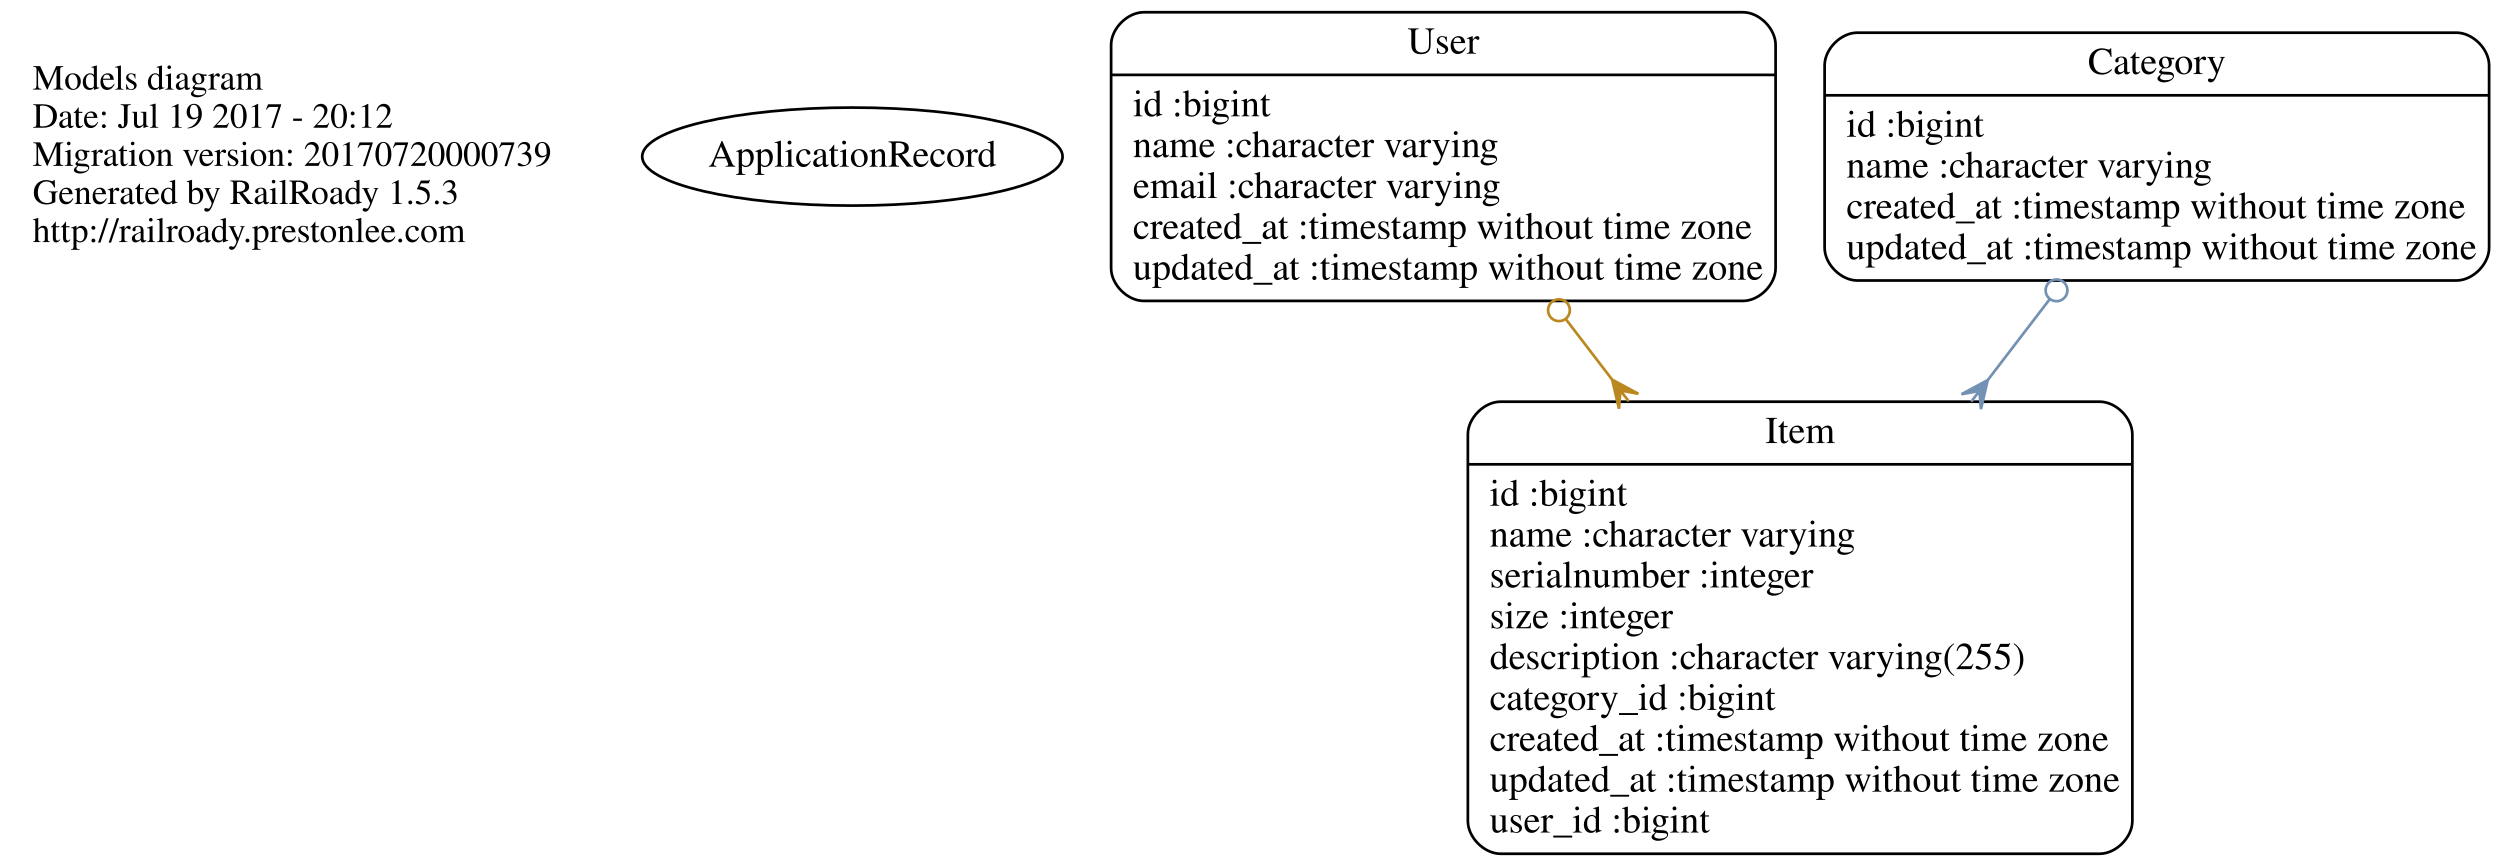
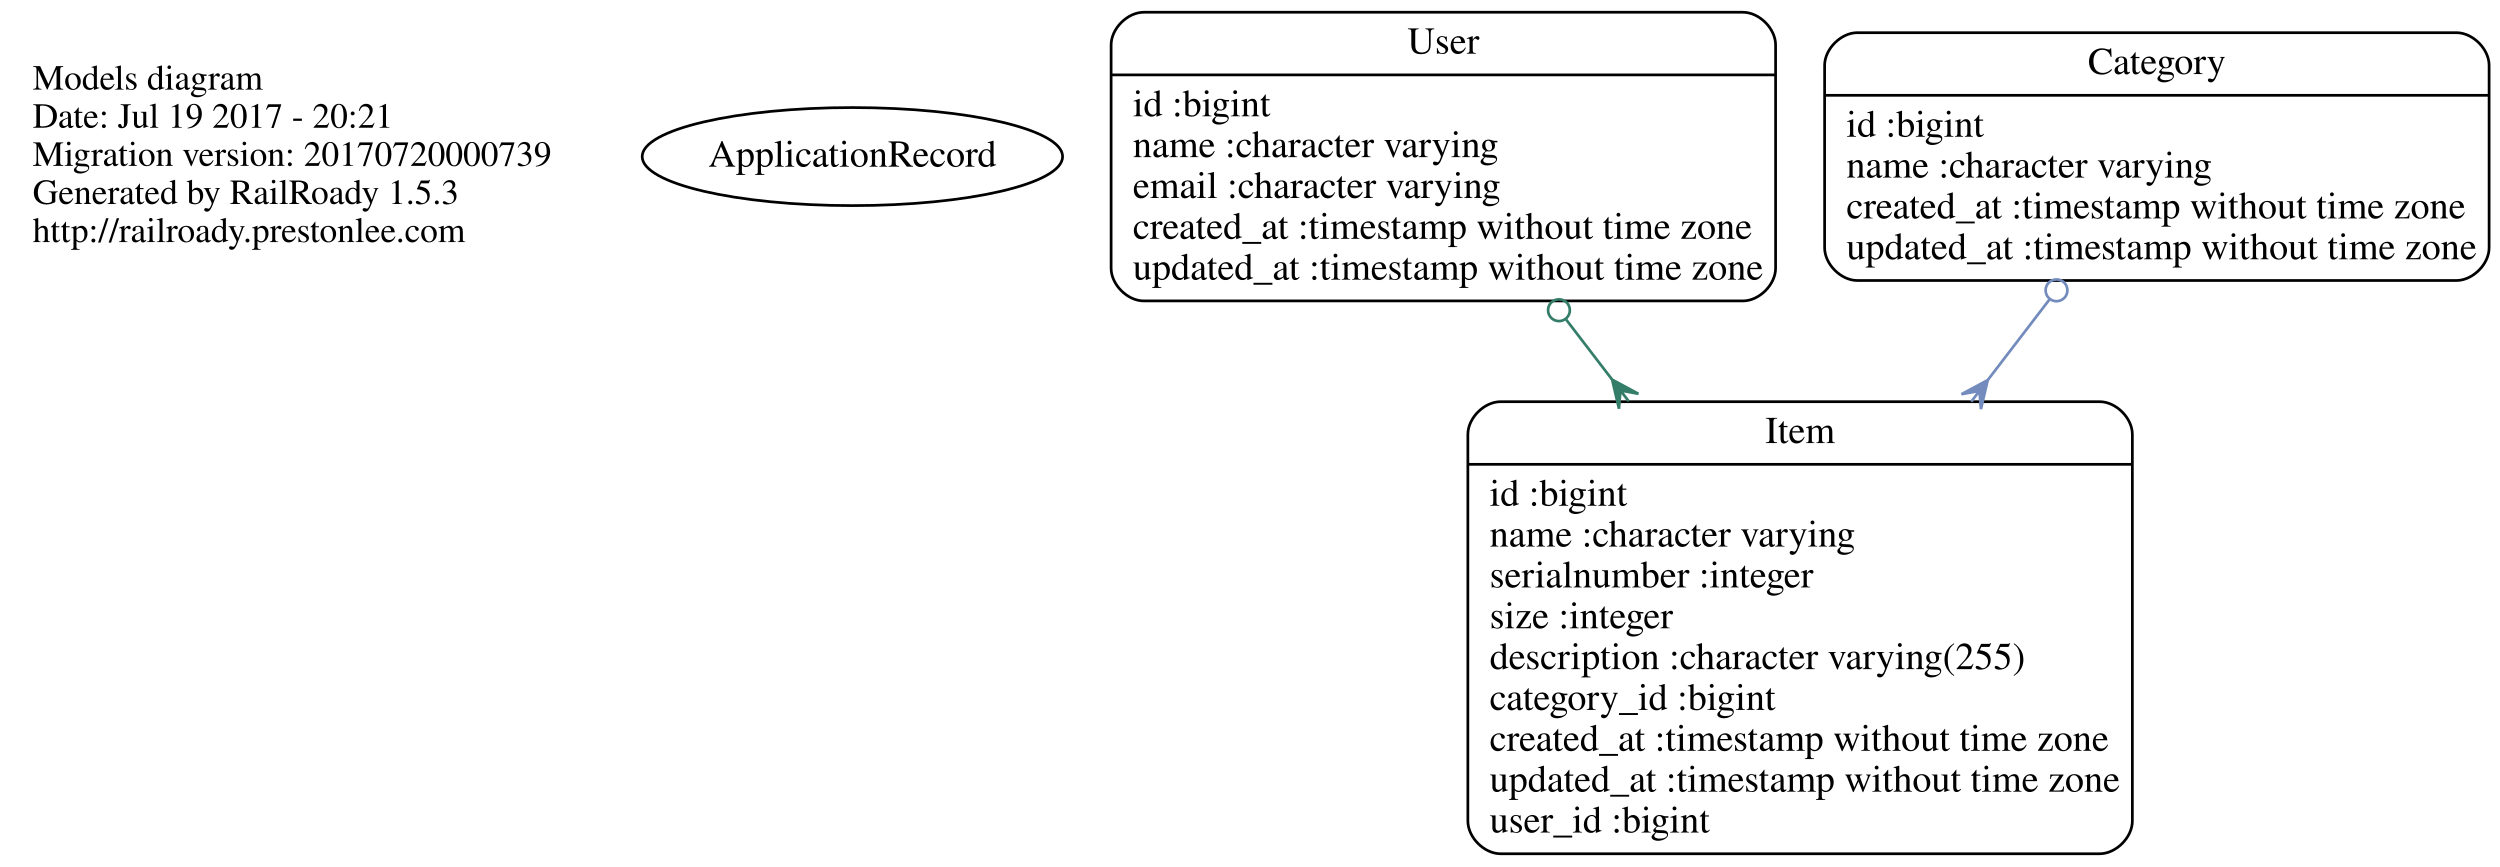
<svg xmlns="http://www.w3.org/2000/svg" width="918pt" height="318pt" viewBox="0.00 0.00 918.00 318.00">
  <g id="graph0" class="graph" transform="scale(1 1) rotate(0) translate(4 314)">
    <polygon fill="none" stroke="none" points="-4,4 -4,-314 914,-314 914,4 -4,4" />
    <g id="node1" class="node">
      <text text-anchor="start" x="8" y="-281.1" font-family="Times,serif" font-size="13.00">Models diagram</text>
-       <text text-anchor="start" x="8" y="-267.1" font-family="Times,serif" font-size="13.00">Date: Jul 19 2017 - 20:12</text>
+       <text text-anchor="start" x="8" y="-267.1" font-family="Times,serif" font-size="13.00">Date: Jul 19 2017 - 20:21</text>
      <text text-anchor="start" x="8" y="-253.1" font-family="Times,serif" font-size="13.00">Migration version: 20170720000739</text>
      <text text-anchor="start" x="8" y="-239.1" font-family="Times,serif" font-size="13.00">Generated by RailRoady 1.5.3</text>
      <text text-anchor="start" x="8" y="-225.1" font-family="Times,serif" font-size="13.00">http://railroady.prestonlee.com</text>
    </g>
    <g id="node2" class="node">
      <ellipse fill="none" stroke="black" cx="309" cy="-256.5" rx="77.187" ry="18" />
      <text text-anchor="middle" x="309" y="-252.8" font-family="Times,serif" font-size="14.00">ApplicationRecord</text>
    </g>
    <g id="node3" class="node">
      <path fill="none" stroke="black" d="M416,-203.5C416,-203.5 636,-203.5 636,-203.5 642,-203.5 648,-209.5 648,-215.5 648,-215.5 648,-297.5 648,-297.5 648,-303.5 642,-309.5 636,-309.5 636,-309.5 416,-309.5 416,-309.5 410,-309.5 404,-303.5 404,-297.5 404,-297.5 404,-215.5 404,-215.5 404,-209.5 410,-203.5 416,-203.5" />
      <text text-anchor="middle" x="526" y="-294.3" font-family="Times,serif" font-size="14.00">User</text>
      <polyline fill="none" stroke="black" points="404,-286.5 648,-286.5 " />
      <text text-anchor="start" x="412" y="-271.3" font-family="Times,serif" font-size="14.00">id :bigint</text>
      <text text-anchor="start" x="412" y="-256.3" font-family="Times,serif" font-size="14.00">name :character varying</text>
      <text text-anchor="start" x="412" y="-241.3" font-family="Times,serif" font-size="14.00">email :character varying</text>
      <text text-anchor="start" x="412" y="-226.3" font-family="Times,serif" font-size="14.00">created_at :timestamp without time zone</text>
      <text text-anchor="start" x="412" y="-211.3" font-family="Times,serif" font-size="14.00">updated_at :timestamp without time zone</text>
    </g>
    <g id="node4" class="node">
      <path fill="none" stroke="black" d="M547,-0.5C547,-0.5 767,-0.5 767,-0.5 773,-0.5 779,-6.5 779,-12.5 779,-12.5 779,-154.5 779,-154.5 779,-160.5 773,-166.5 767,-166.5 767,-166.5 547,-166.5 547,-166.5 541,-166.5 535,-160.5 535,-154.5 535,-154.5 535,-12.5 535,-12.5 535,-6.5 541,-0.5 547,-0.5" />
      <text text-anchor="middle" x="657" y="-151.3" font-family="Times,serif" font-size="14.00">Item</text>
      <polyline fill="none" stroke="black" points="535,-143.5 779,-143.5 " />
      <text text-anchor="start" x="543" y="-128.3" font-family="Times,serif" font-size="14.00">id :bigint</text>
      <text text-anchor="start" x="543" y="-113.3" font-family="Times,serif" font-size="14.00">name :character varying</text>
      <text text-anchor="start" x="543" y="-98.3" font-family="Times,serif" font-size="14.00">serialnumber :integer</text>
      <text text-anchor="start" x="543" y="-83.3" font-family="Times,serif" font-size="14.00">size :integer</text>
      <text text-anchor="start" x="543" y="-68.3" font-family="Times,serif" font-size="14.00">description :character varying(255)</text>
      <text text-anchor="start" x="543" y="-53.3" font-family="Times,serif" font-size="14.00">category_id :bigint</text>
      <text text-anchor="start" x="543" y="-38.3" font-family="Times,serif" font-size="14.00">created_at :timestamp without time zone</text>
      <text text-anchor="start" x="543" y="-23.3" font-family="Times,serif" font-size="14.00">updated_at :timestamp without time zone</text>
      <text text-anchor="start" x="543" y="-8.3" font-family="Times,serif" font-size="14.00">user_id :bigint</text>
    </g>
    <g id="edge1" class="edge">
-       <path fill="none" stroke="#bb8820" d="M571.083,-196.651C576.529,-189.542 582.185,-182.159 587.877,-174.729" />
-       <ellipse fill="none" stroke="#bb8820" cx="568.449" cy="-200.09" rx="4" ry="4" />
-       <polygon fill="#bb8820" stroke="#bb8820" points="587.979,-174.597 597.632,-169.395 591.019,-170.627 594.06,-166.658 594.06,-166.658 594.06,-166.658 591.019,-170.627 590.488,-163.922 587.979,-174.597 587.979,-174.597" />
+       <path fill="none" stroke="#347d68" d="M571.083,-196.651C576.529,-189.542 582.185,-182.159 587.877,-174.729" />
+       <ellipse fill="none" stroke="#347d68" cx="568.449" cy="-200.09" rx="4" ry="4" />
+       <polygon fill="#347d68" stroke="#347d68" points="587.979,-174.597 597.632,-169.395 591.019,-170.627 594.06,-166.658 594.06,-166.658 594.06,-166.658 591.019,-170.627 590.488,-163.922 587.979,-174.597 587.979,-174.597" />
    </g>
    <g id="node5" class="node">
      <path fill="none" stroke="black" d="M678,-211C678,-211 898,-211 898,-211 904,-211 910,-217 910,-223 910,-223 910,-290 910,-290 910,-296 904,-302 898,-302 898,-302 678,-302 678,-302 672,-302 666,-296 666,-290 666,-290 666,-223 666,-223 666,-217 672,-211 678,-211" />
      <text text-anchor="middle" x="788" y="-286.8" font-family="Times,serif" font-size="14.00">Category</text>
      <polyline fill="none" stroke="black" points="666,-279 910,-279 " />
      <text text-anchor="start" x="674" y="-263.8" font-family="Times,serif" font-size="14.00">id :bigint</text>
      <text text-anchor="start" x="674" y="-248.8" font-family="Times,serif" font-size="14.00">name :character varying</text>
      <text text-anchor="start" x="674" y="-233.8" font-family="Times,serif" font-size="14.00">created_at :timestamp without time zone</text>
      <text text-anchor="start" x="674" y="-218.8" font-family="Times,serif" font-size="14.00">updated_at :timestamp without time zone</text>
    </g>
    <g id="edge2" class="edge">
-       <path fill="none" stroke="#7391b3" d="M748.619,-204.095C741.446,-194.732 733.774,-184.716 726.035,-174.615" />
-       <ellipse fill="none" stroke="#7391b3" cx="751.149" cy="-207.396" rx="4" ry="4" />
-       <polygon fill="#7391b3" stroke="#7391b3" points="725.905,-174.444 723.395,-163.769 722.864,-170.475 719.823,-166.506 719.823,-166.506 719.823,-166.506 722.864,-170.475 716.251,-169.242 725.905,-174.444 725.905,-174.444" />
+       <path fill="none" stroke="#738bbd" d="M748.619,-204.095C741.446,-194.732 733.774,-184.716 726.035,-174.615" />
+       <ellipse fill="none" stroke="#738bbd" cx="751.149" cy="-207.396" rx="4" ry="4" />
+       <polygon fill="#738bbd" stroke="#738bbd" points="725.905,-174.444 723.395,-163.769 722.864,-170.475 719.823,-166.506 719.823,-166.506 719.823,-166.506 722.864,-170.475 716.251,-169.242 725.905,-174.444 725.905,-174.444" />
    </g>
  </g>
</svg>
